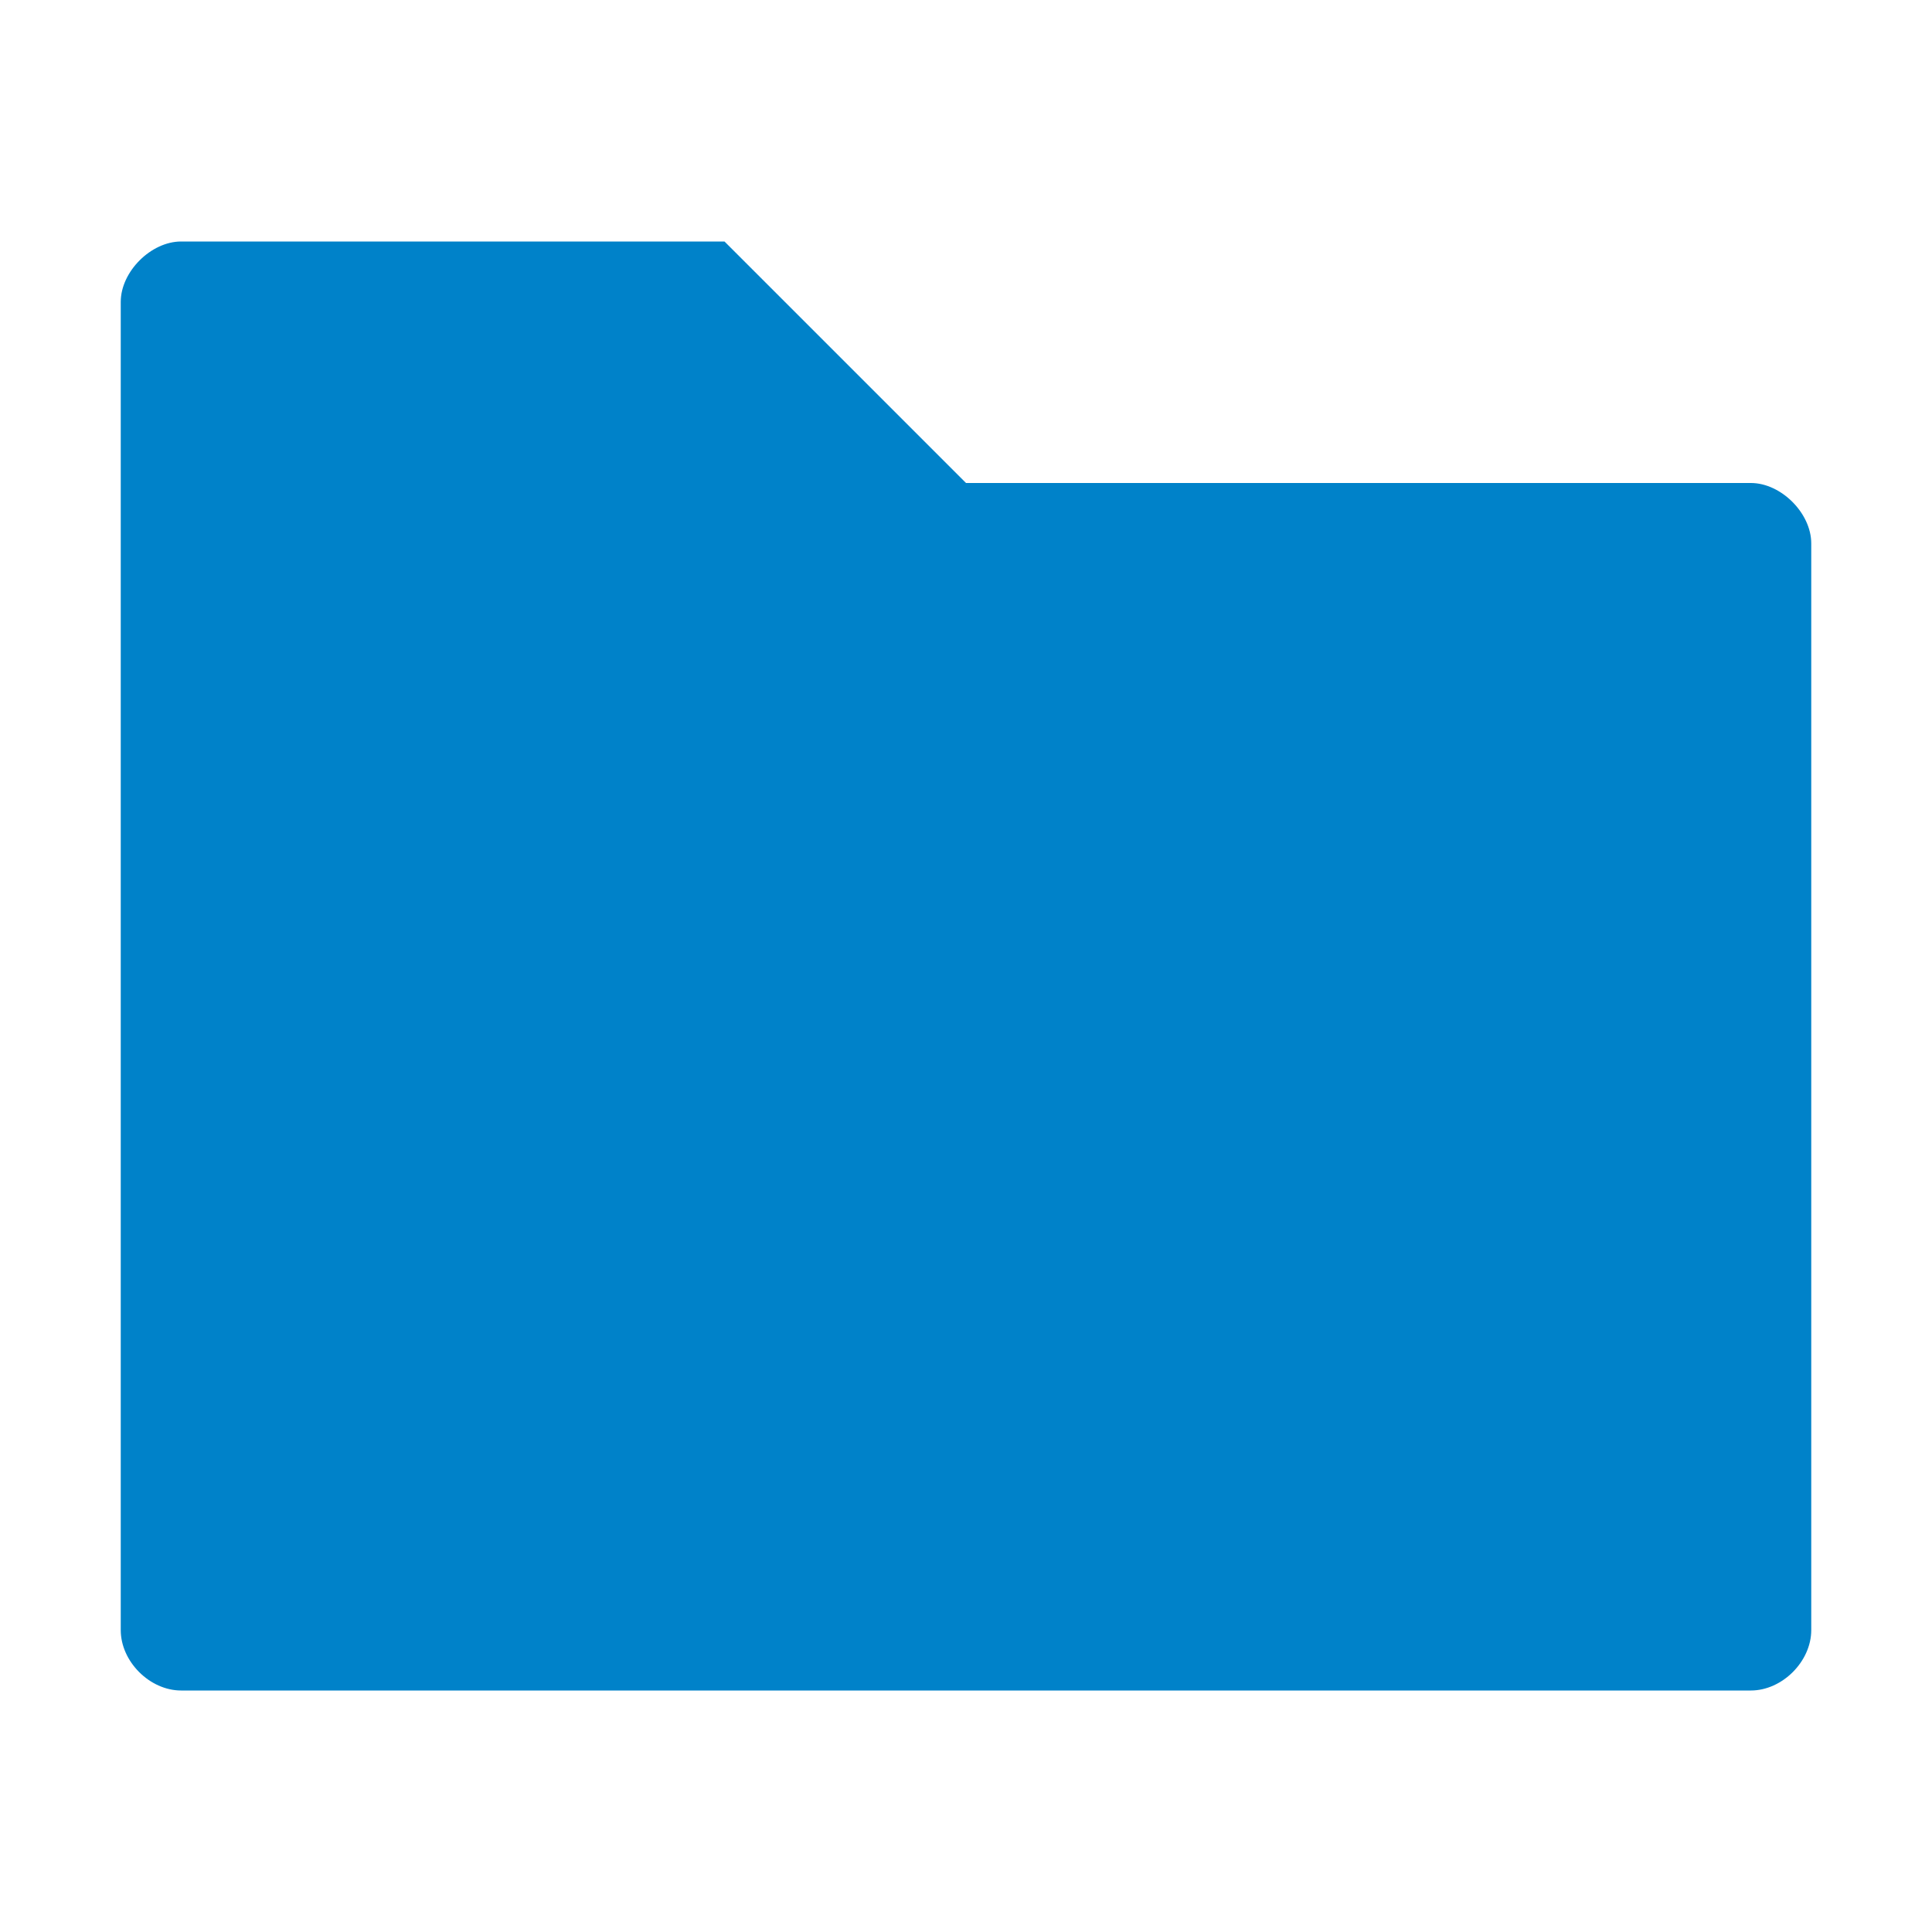
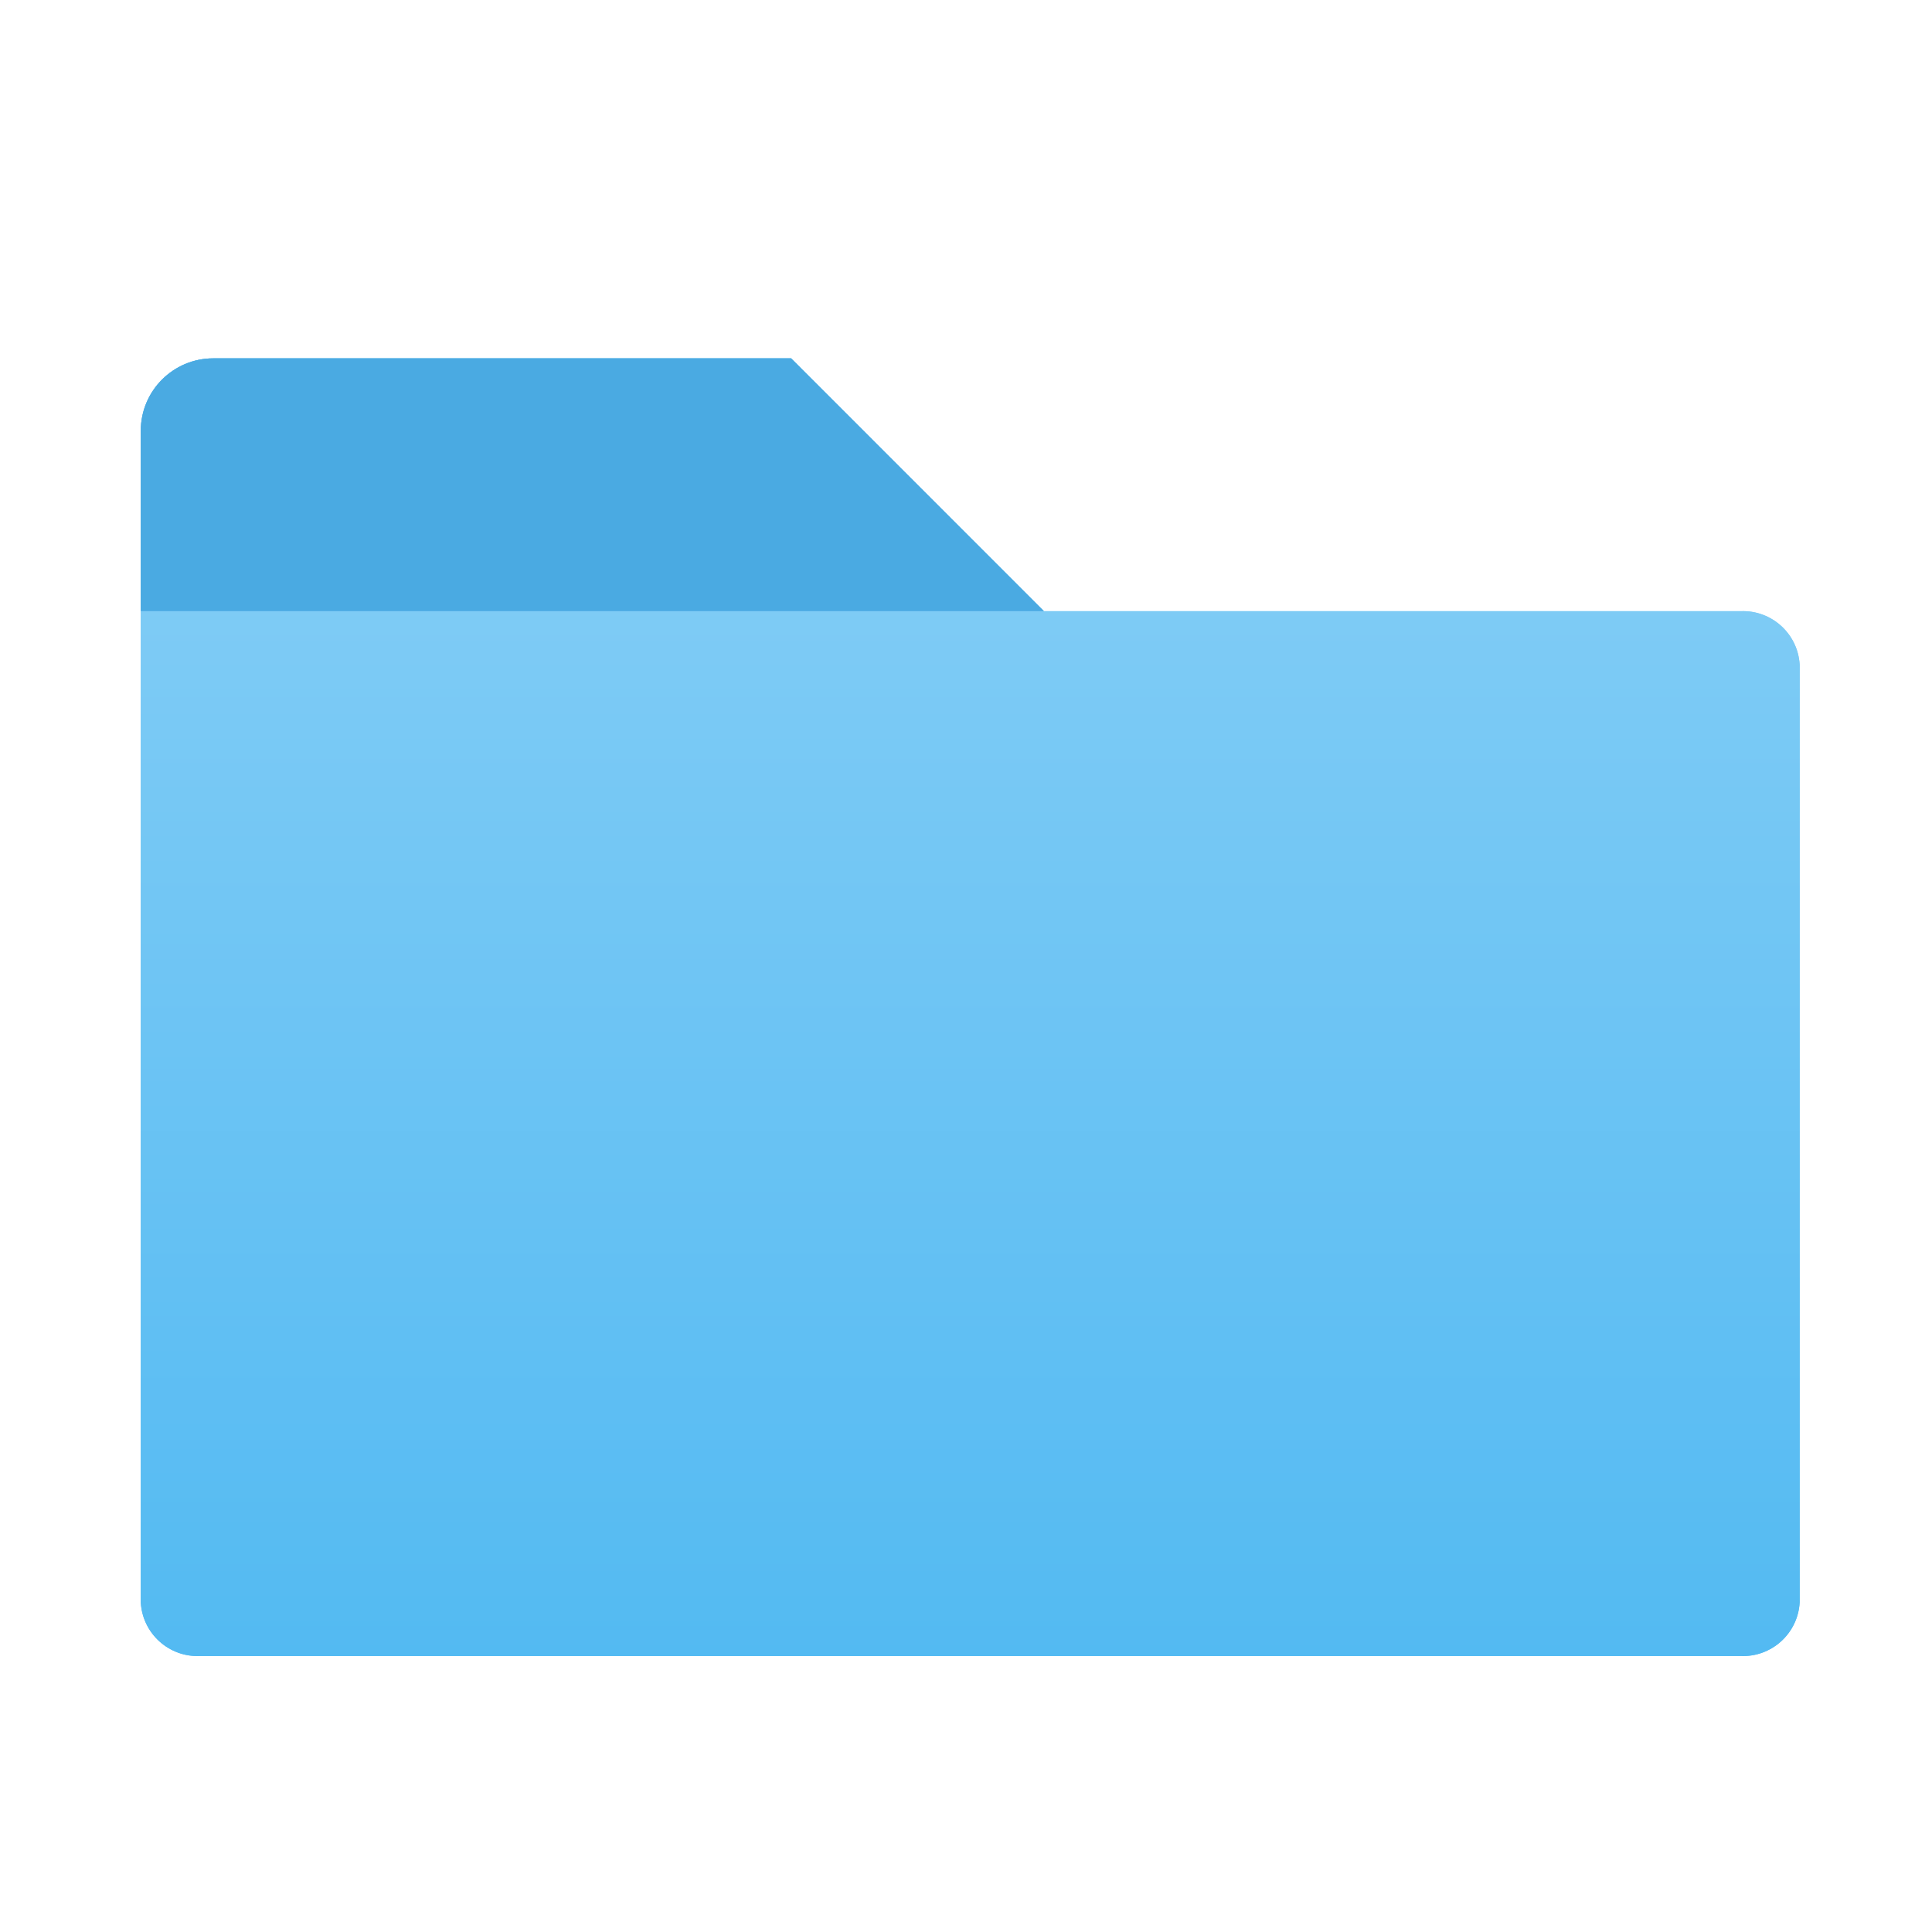
- <svg xmlns="http://www.w3.org/2000/svg" height="32" viewBox="0 0 32 32" width="32" version="1.1">
-   <path fill="#0082c9" d="m3 4c-0.5 0-1 0.5-1 1v22c0 0.52 0.48 1 1 1h26c0.52 0 1-0.482 1-1v-18c0-0.5-0.5-1-1-1h-13l-4-4z" />
+ <svg xmlns="http://www.w3.org/2000/svg" width="48" height="48" viewBox="0 0 48 48">
+   <defs>
+     <linearGradient id="linear-gradient" x1="0.5" y1="0.996" x2="0.5" y2="-0.002" gradientUnits="objectBoundingBox">
+       <stop offset="0" stop-color="#53baf2" />
+       <stop offset="1" stop-color="#7ecbf5" />
+     </linearGradient>
+   </defs>
+   <g id="blue_folder_icon" transform="translate(-12 -257.5)">
+     <g id="folder_graphical_1_" data-name="folder_graphical (1)" transform="translate(12 258)">
+       <g id="Asset" transform="translate(0 0)">
+         <g id="Gruppe_320" data-name="Gruppe 320" transform="translate(0)">
+           <rect id="Rechteck_809" data-name="Rechteck 809" width="48" height="48" transform="translate(0 -0.5)" fill="none" />
+         </g>
+       </g>
+       <g id="Icons" transform="translate(3.501 8.403)">
+         <g id="Gruppe_321" data-name="Gruppe 321">
+           <path id="Pfad_373" data-name="Pfad 373" d="M20.157,9H5.8A1.8,1.8,0,0,0,4,10.795v4.487H26.438Z" transform="translate(-4.003 -9)" fill="#53baf2" />
+           <path id="Pfad_374" data-name="Pfad 374" d="M20.157,9H5.8A1.8,1.8,0,0,0,4,10.795v4.487H26.438Z" transform="translate(-4.003 -9)" fill="#317cb3" opacity="0.25" />
+           <path id="Pfad_375" data-name="Pfad 375" d="M43.745,16H4V40.627a1.411,1.411,0,0,0,1.472,1.331h38.27a1.411,1.411,0,0,0,1.472-1.331v-23.3A1.411,1.411,0,0,0,43.745,16Z" transform="translate(-4.003 -9.718)" fill="url(#linear-gradient)" />
+         </g>
+       </g>
+     </g>
+     <g id="folder_graphical_1_2" data-name="folder_graphical (1)" transform="translate(12 258)">
+       <g id="Asset-2" data-name="Asset" transform="translate(0 0)">
+         <g id="Gruppe_320-2" data-name="Gruppe 320" transform="translate(0)">
+           <rect id="Rechteck_809-2" data-name="Rechteck 809" width="48" height="48" transform="translate(0 -0.5)" fill="none" />
+         </g>
+       </g>
+       <g id="Icons-2" data-name="Icons" transform="translate(3.501 8.403)">
+         <g id="Gruppe_321-2" data-name="Gruppe 321">
+           <path id="Pfad_373-2" data-name="Pfad 373" d="M20.157,9H5.8A1.8,1.8,0,0,0,4,10.795v4.487H26.438Z" transform="translate(-4.003 -9)" fill="#53baf2" />
+           <path id="Pfad_374-2" data-name="Pfad 374" d="M20.157,9H5.8A1.8,1.8,0,0,0,4,10.795v4.487H26.438Z" transform="translate(-4.003 -9)" fill="#317cb3" opacity="0.25" />
+           <path id="Pfad_375-2" data-name="Pfad 375" d="M43.745,16H4V40.627a1.411,1.411,0,0,0,1.472,1.331h38.27a1.411,1.411,0,0,0,1.472-1.331v-23.3A1.411,1.411,0,0,0,43.745,16Z" transform="translate(-4.003 -9.718)" fill="url(#linear-gradient)" />
+         </g>
+       </g>
+     </g>
+   </g>
</svg>
